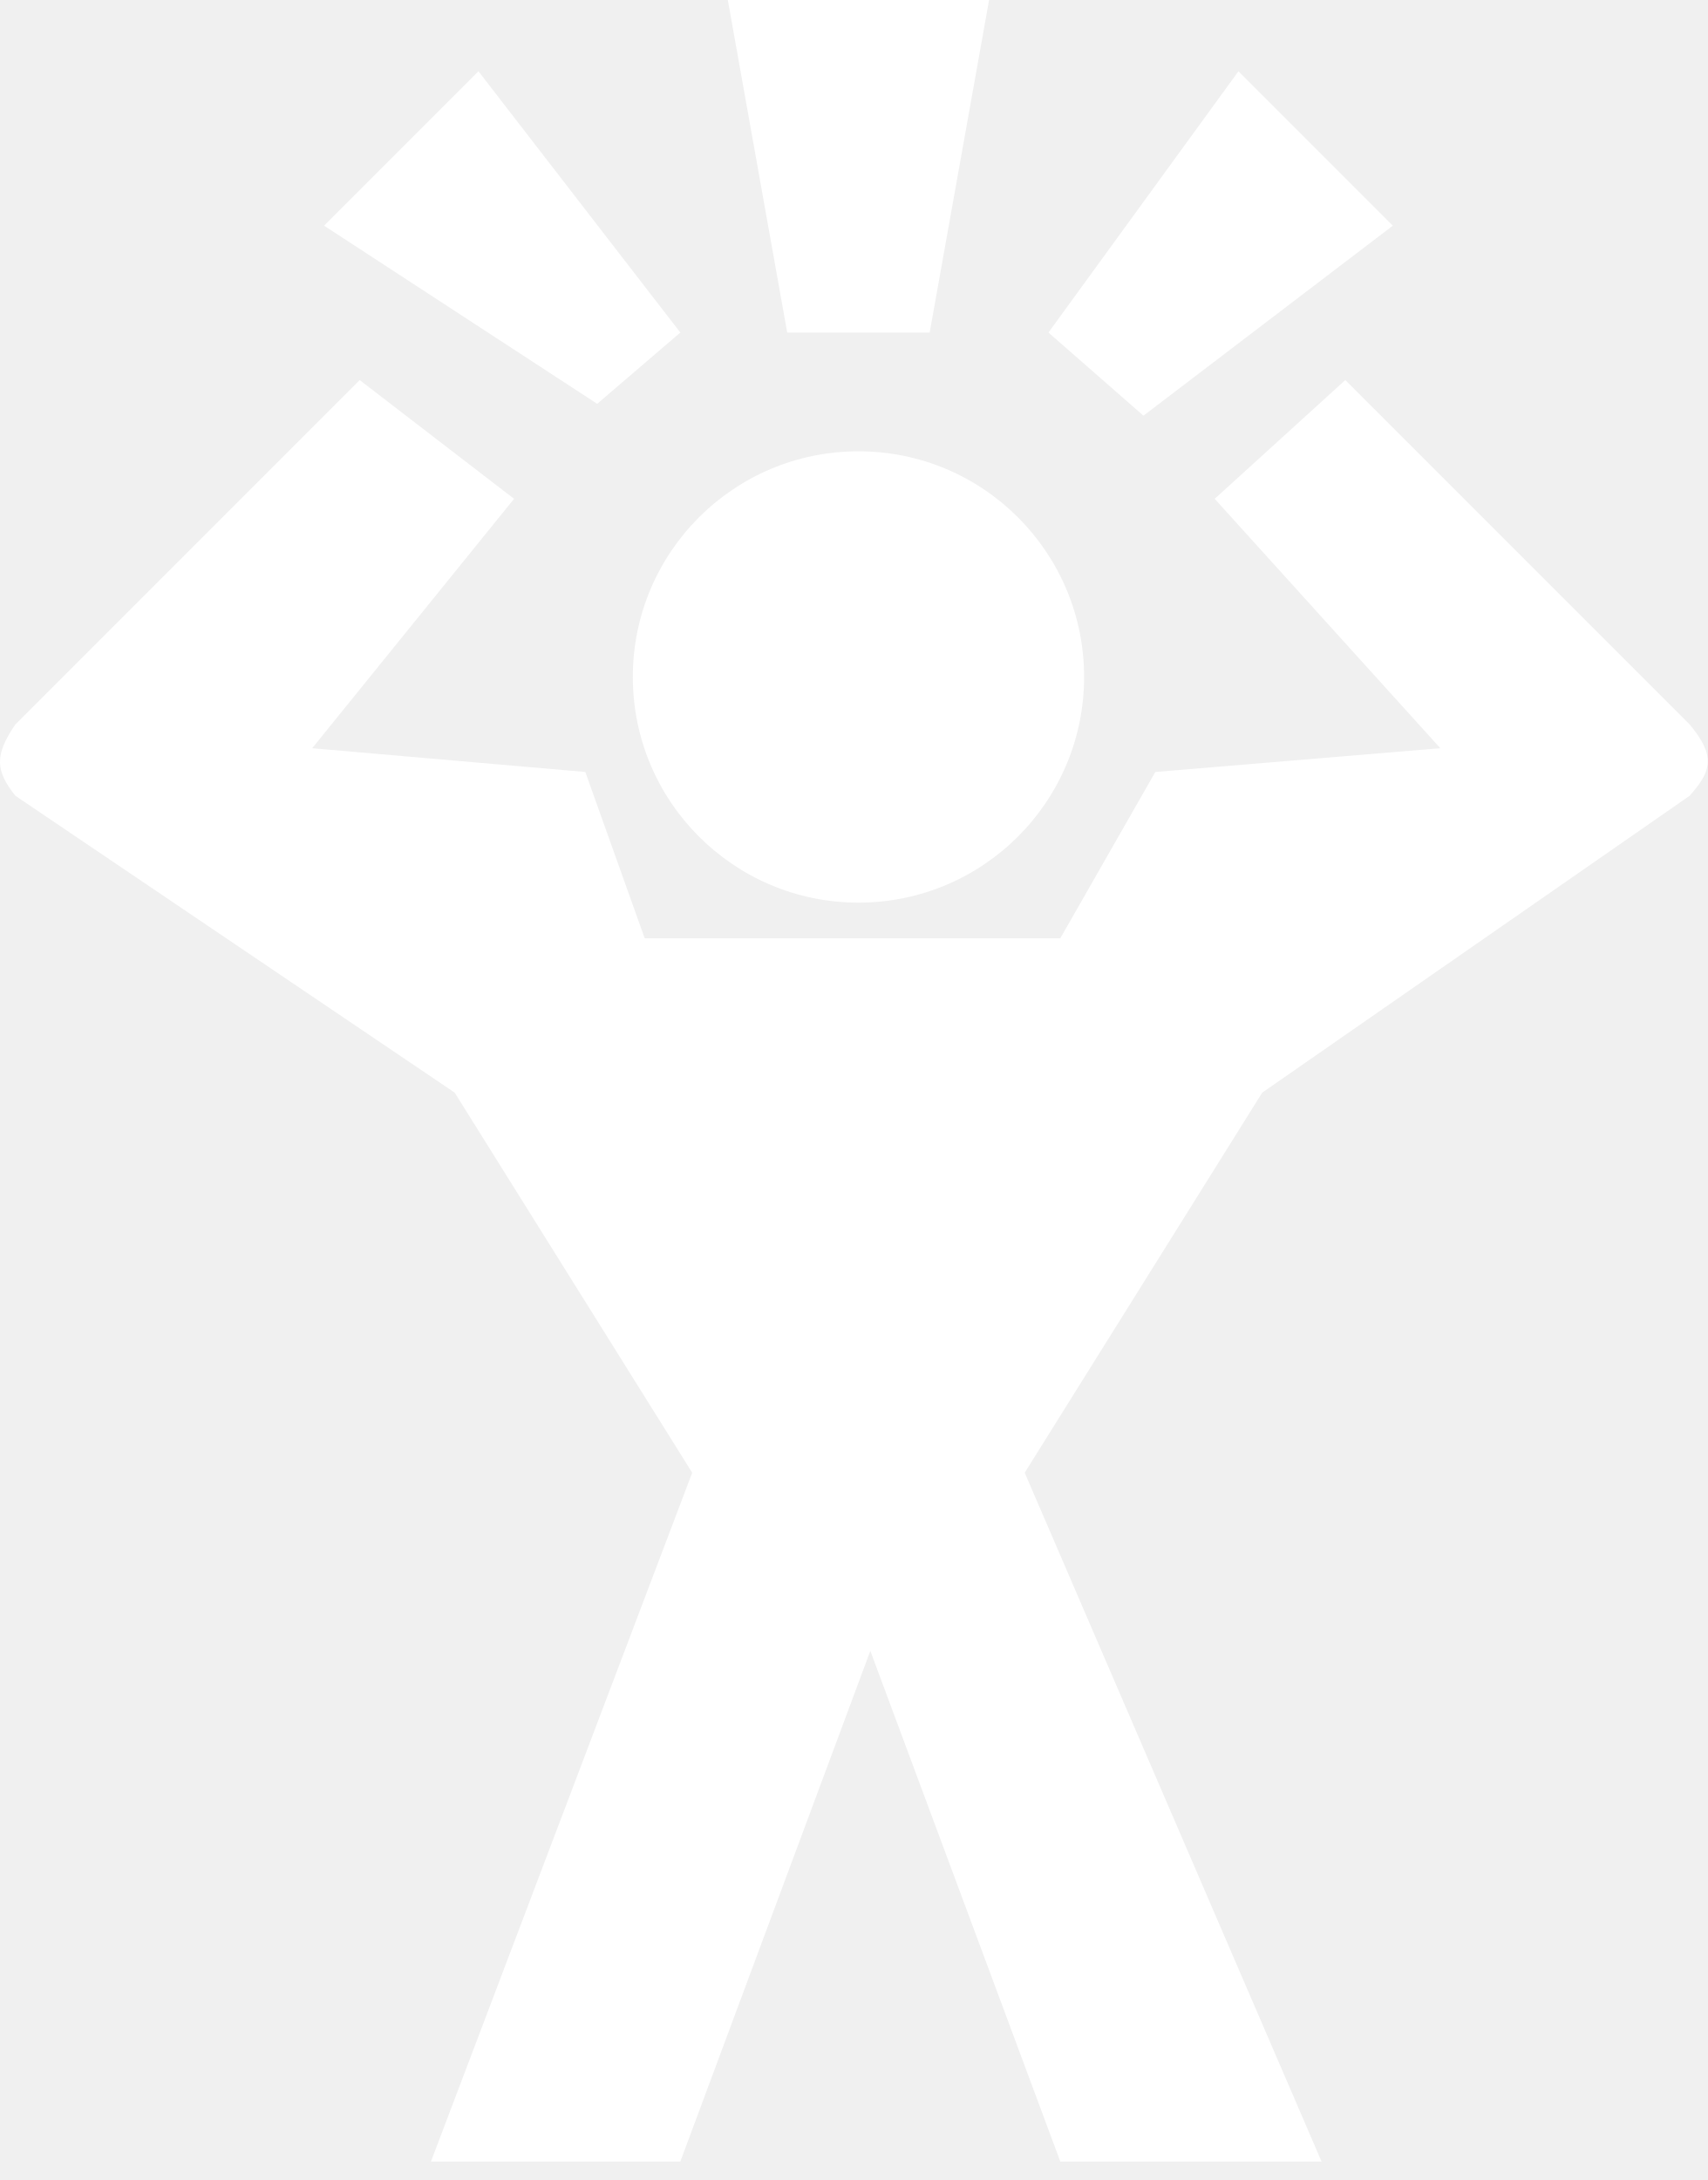
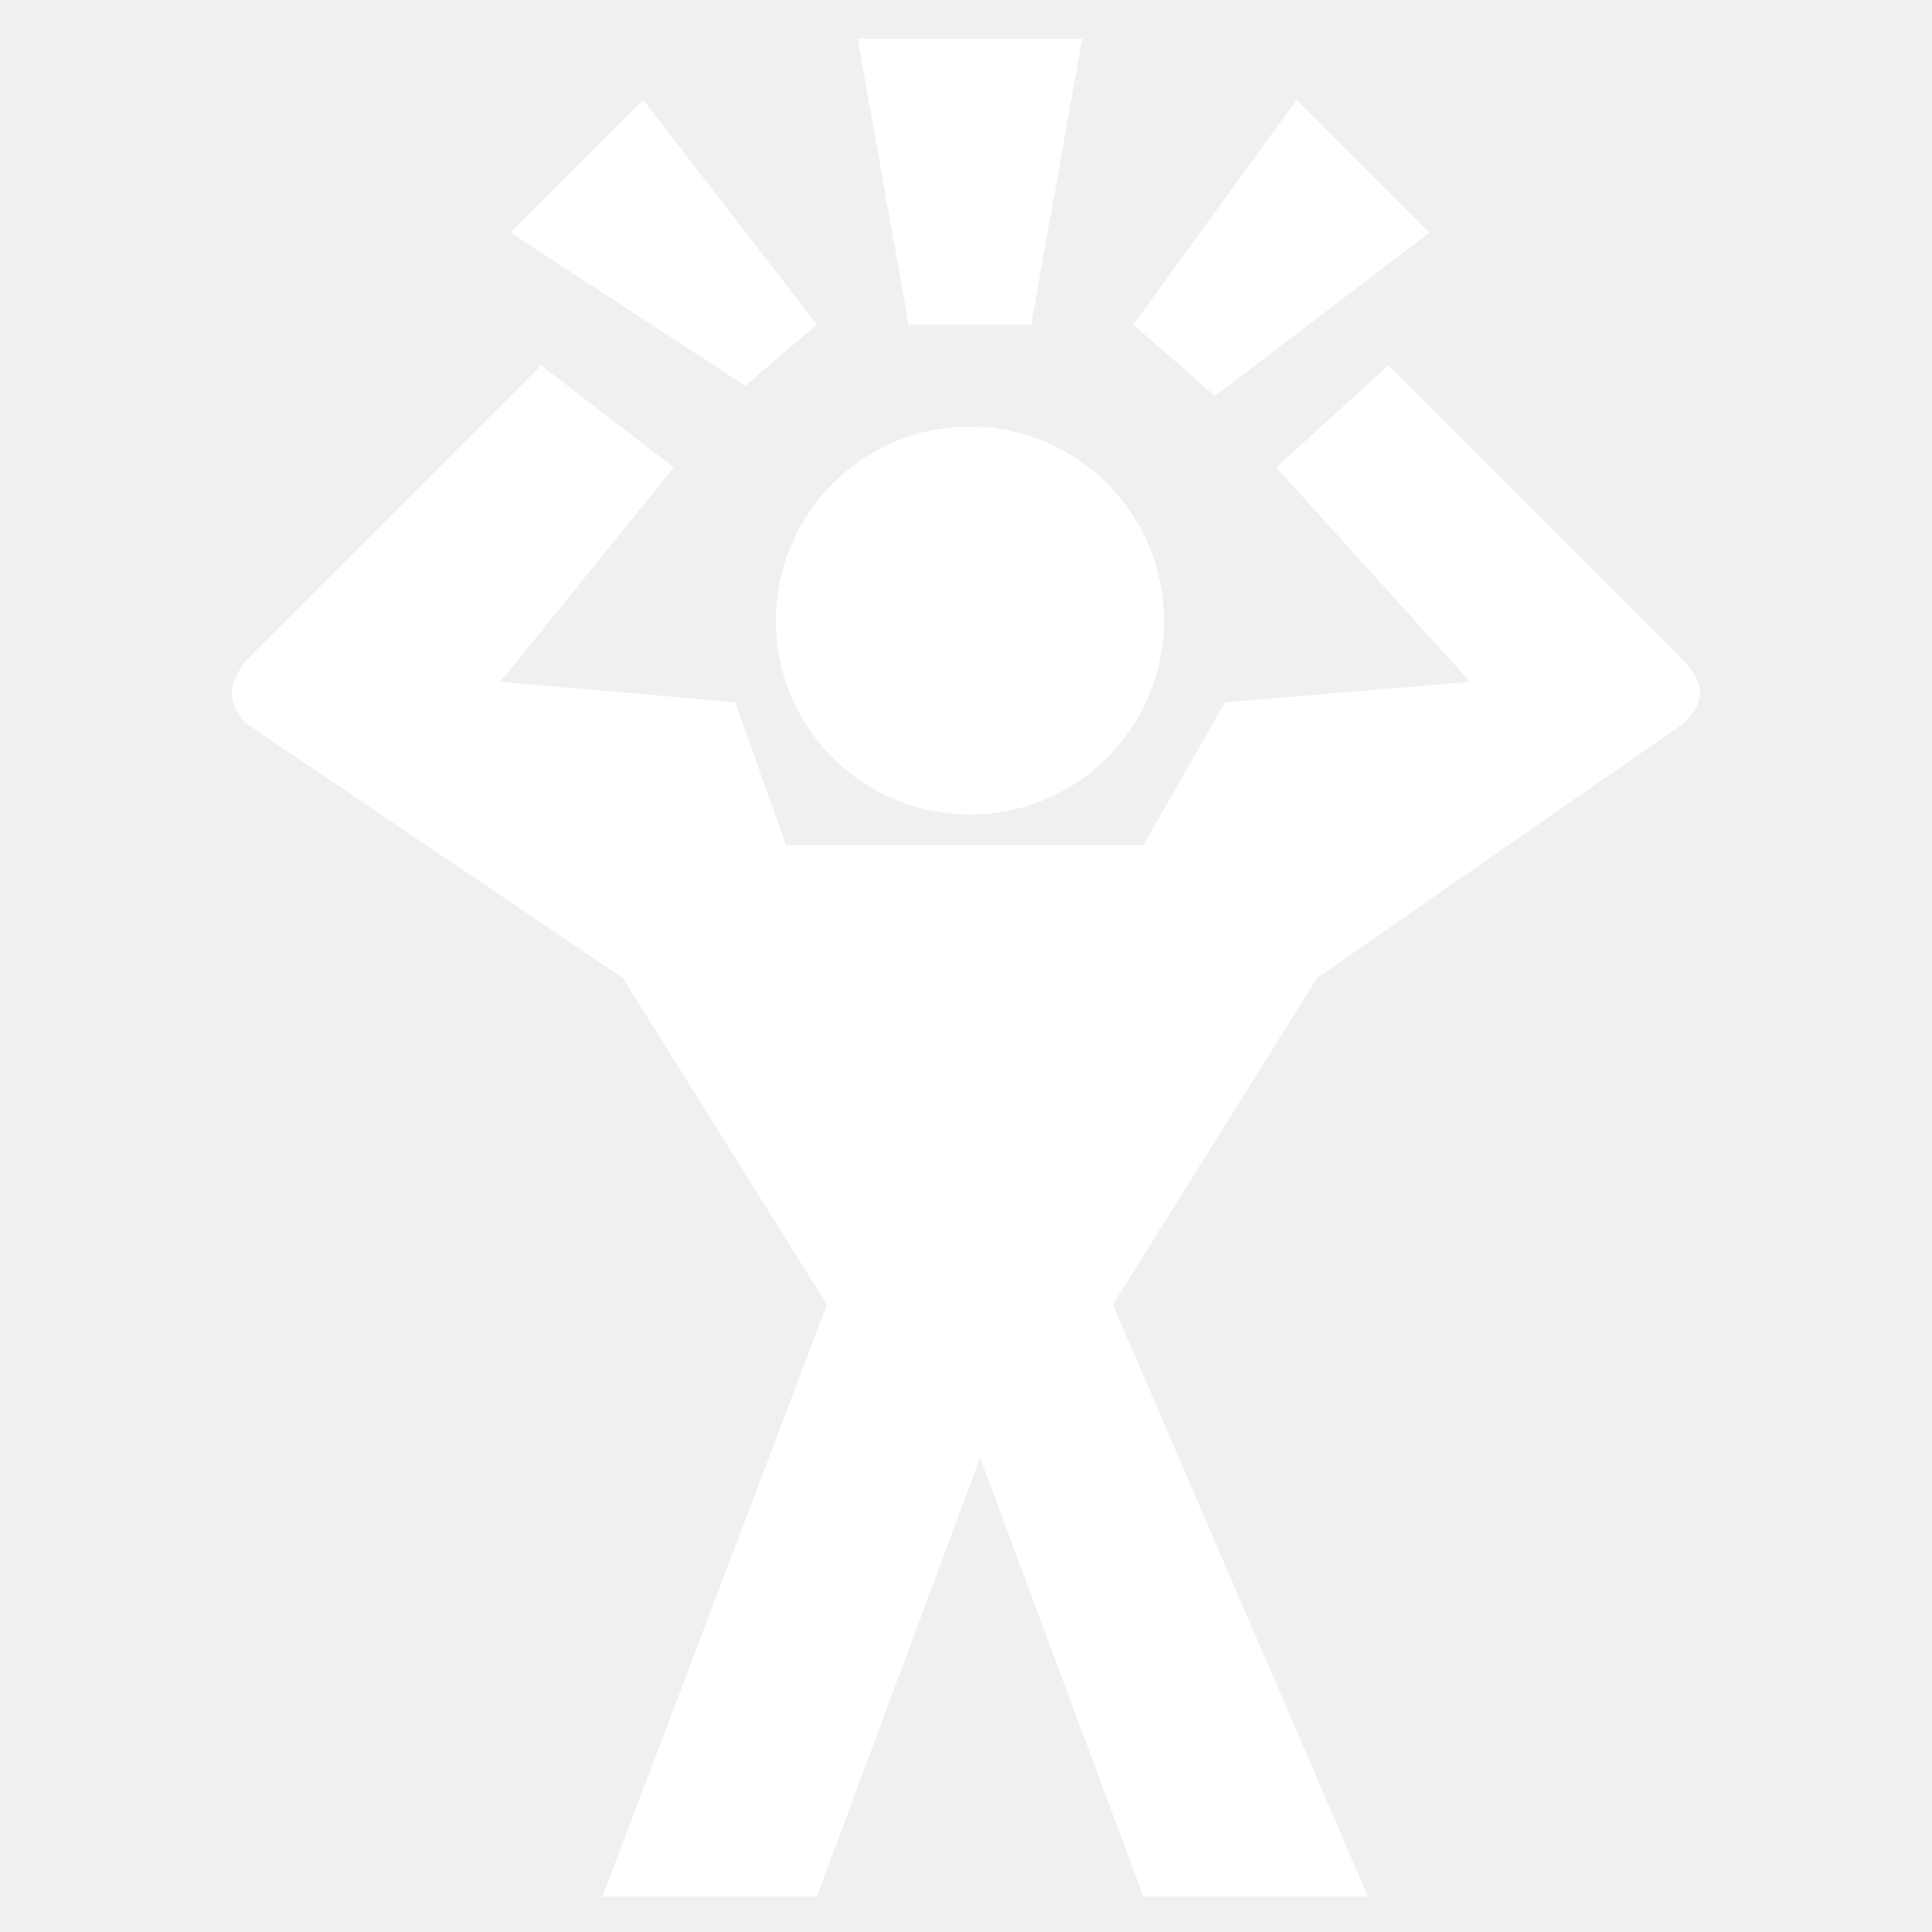
- <svg xmlns="http://www.w3.org/2000/svg" width="76" height="97" viewBox="0 0 76 97" fill="none">
-   <path d="M0.682 32.236L16.007 16.911L22.877 22.195L13.893 33.293L26.048 34.35L28.69 41.748H47.186L51.414 34.35L64.097 33.293L54.056 22.195L59.869 16.911L75.194 32.236C76.355 33.633 76.178 34.303 75.194 35.407L56.17 48.618L45.601 65.529L58.812 96.179H47.186L38.731 73.455L30.276 96.179H19.178L30.804 65.529L20.235 48.618L0.682 35.407C-0.186 34.307 -0.268 33.626 0.682 32.236Z" fill="white" />
-   <path d="M30.276 14.797L26.576 17.968L14.422 10.041L21.292 3.171L30.276 14.797Z" fill="white" />
-   <path d="M41.373 14.797H35.032L32.389 0H44.016L41.373 14.797Z" fill="white" />
-   <path d="M50.886 18.496L46.658 14.797L55.113 3.171L61.983 10.041L50.886 18.496Z" fill="white" />
-   <circle cx="38.203" cy="30.122" r="10.041" fill="white" />
+ <svg xmlns="http://www.w3.org/2000/svg" width="100" height="100" viewBox="0 0 100 100" fill="none">
+   <path d="M12.682 34.236L28.007 18.911L34.877 24.195L25.893 35.293L38.048 36.35L40.69 43.748H59.186L63.414 36.35L76.097 35.293L66.056 24.195L71.869 18.911L87.194 34.236C88.355 35.633 88.178 36.303 87.194 37.407L68.17 50.618L57.601 67.529L70.812 98.179H59.186L50.731 75.455L42.276 98.179H31.178L42.804 67.529L32.235 50.618L12.682 37.407C11.814 36.307 11.732 35.626 12.682 34.236Z" fill="white" />
+   <path d="M42.276 16.797L38.577 19.968L26.422 12.041L33.292 5.171L42.276 16.797Z" fill="white" />
+   <path d="M53.373 16.797H47.032L44.389 2H56.016L53.373 16.797Z" fill="white" />
+   <path d="M62.886 20.496L58.658 16.797L67.113 5.171L73.983 12.041L62.886 20.496Z" fill="white" />
+   <circle cx="50.203" cy="32.122" r="10.041" fill="white" />
</svg>
